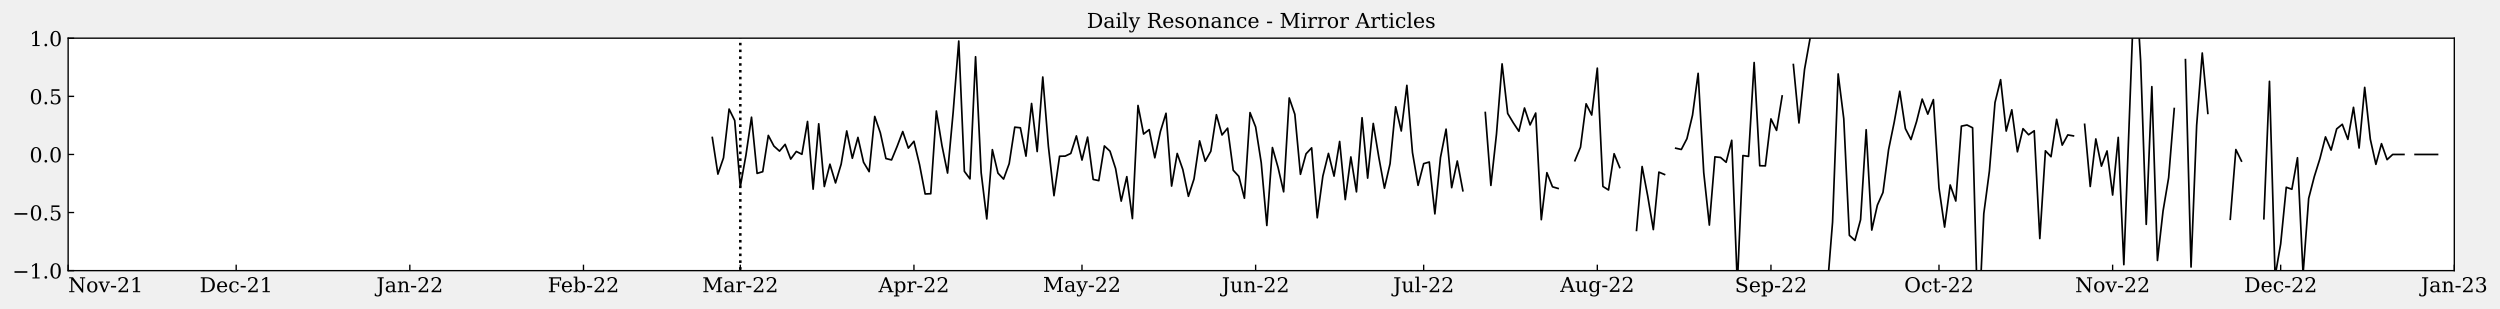
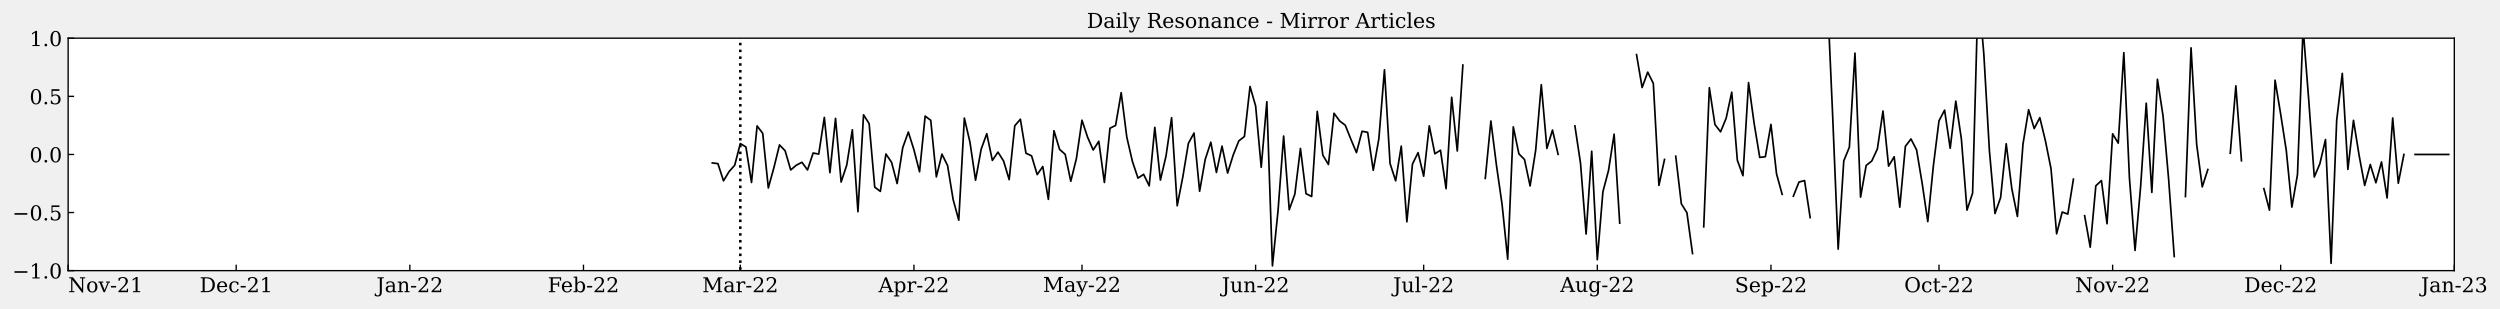
<svg xmlns="http://www.w3.org/2000/svg" xmlns:xlink="http://www.w3.org/1999/xlink" width="1461.55pt" height="180.532pt" viewBox="0 0 1461.55 180.532" version="1.1">
  <defs>
    <style type="text/css">*{stroke-linejoin: round; stroke-linecap: butt}</style>
  </defs>
  <g id="figure_1">
    <g id="patch_1">
      <path d="M 0 180.532  L 1461.55 180.532  L 1461.55 0  L 0 0  L 0 180.532  z " style="fill: none" />
    </g>
    <g id="axes_1">
      <g id="patch_2">
        <path d="M 39.839 158.218  L 1434.839 158.218  L 1434.839 22.318  L 39.839 22.318  z " style="fill: #ffffff" />
      </g>
      <g id="matplotlib.axis_1">
        <g id="xtick_1">
          <g id="line2d_1">
            <defs>
-               <path id="m2ece537ff0" d="M 0 0  L 0 -3.5  " style="stroke: #000000; stroke-width: 0.8" />
+               <path id="m31234ca1ad" d="M 0 0  L 0 -3.5  " style="stroke: #000000; stroke-width: 0.8" />
            </defs>
            <g>
-               <use xlink:href="#m2ece537ff0" x="39.839" y="158.218" style="stroke: #000000; stroke-width: 0.8" />
+               <use xlink:href="#m31234ca1ad" x="39.839" y="158.218" style="stroke: #000000; stroke-width: 0.8" />
            </g>
          </g>
          <g id="text_1">
            <g transform="translate(39.83937 170.8363)scale(0.12 -0.12)">
              <defs>
                <path id="DejaVuSerif-4e" d="M 313 0  L 313 331  L 941 331  L 941 4331  L 313 4331  L 313 4666  L 1509 4666  L 4306 984  L 4306 4331  L 3681 4331  L 3681 4666  L 5319 4666  L 5319 4331  L 4691 4331  L 4691 -91  L 4313 -91  L 1325 3841  L 1325 331  L 1953 331  L 1953 0  L 313 0  z " transform="scale(0.015625)" />
                <path id="DejaVuSerif-6f" d="M 1925 219  Q 2388 219 2623 584  Q 2859 950 2859 1663  Q 2859 2375 2623 2739  Q 2388 3103 1925 3103  Q 1463 3103 1227 2739  Q 991 2375 991 1663  Q 991 950 1228 584  Q 1466 219 1925 219  z M 1925 -91  Q 1200 -91 759 389  Q 319 869 319 1663  Q 319 2456 758 2934  Q 1197 3413 1925 3413  Q 2653 3413 3092 2934  Q 3531 2456 3531 1663  Q 3531 869 3092 389  Q 2653 -91 1925 -91  z " transform="scale(0.015625)" />
                <path id="DejaVuSerif-76" d="M 1581 0  L 359 2988  L -19 2988  L -19 3322  L 1509 3322  L 1509 2988  L 978 2988  L 1913 703  L 2847 2988  L 2350 2988  L 2350 3322  L 3597 3322  L 3597 2988  L 3225 2988  L 2003 0  L 1581 0  z " transform="scale(0.015625)" />
                <path id="DejaVuSerif-2d" d="M 281 1959  L 1881 1959  L 1881 1472  L 281 1472  L 281 1959  z " transform="scale(0.015625)" />
                <path id="DejaVuSerif-32" d="M 819 3553  L 469 3553  L 469 4384  Q 803 4563 1142 4656  Q 1481 4750 1806 4750  Q 2534 4750 2956 4397  Q 3378 4044 3378 3438  Q 3378 2753 2422 1800  Q 2347 1728 2309 1691  L 1131 513  L 3078 513  L 3078 1088  L 3444 1088  L 3444 0  L 434 0  L 434 341  L 1850 1753  Q 2319 2222 2519 2614  Q 2719 3006 2719 3438  Q 2719 3909 2473 4175  Q 2228 4441 1797 4441  Q 1350 4441 1106 4219  Q 863 3997 819 3553  z " transform="scale(0.015625)" />
                <path id="DejaVuSerif-31" d="M 909 0  L 909 331  L 1722 331  L 1722 4213  L 781 3603  L 781 4013  L 1919 4750  L 2350 4750  L 2350 331  L 3163 331  L 3163 0  L 909 0  z " transform="scale(0.015625)" />
              </defs>
              <use xlink:href="#DejaVuSerif-4e" />
              <use xlink:href="#DejaVuSerif-6f" x="87.5" />
              <use xlink:href="#DejaVuSerif-76" x="147.705" />
              <use xlink:href="#DejaVuSerif-2d" x="204.199" />
              <use xlink:href="#DejaVuSerif-32" x="237.988" />
              <use xlink:href="#DejaVuSerif-31" x="301.611" />
            </g>
          </g>
        </g>
        <g id="xtick_2">
          <g id="line2d_2">
            <g>
-               <use xlink:href="#m2ece537ff0" x="138.079" y="158.218" style="stroke: #000000; stroke-width: 0.8" />
+               <use xlink:href="#m31234ca1ad" x="138.079" y="158.218" style="stroke: #000000; stroke-width: 0.8" />
            </g>
          </g>
          <g id="text_2">
            <g transform="translate(116.6944 170.8363)scale(0.12 -0.12)">
              <defs>
                <path id="DejaVuSerif-44" d="M 1581 331  L 2163 331  Q 3072 331 3558 850  Q 4044 1369 4044 2338  Q 4044 3306 3559 3818  Q 3075 4331 2163 4331  L 1581 4331  L 1581 331  z M 353 0  L 353 331  L 947 331  L 947 4331  L 353 4331  L 353 4666  L 2209 4666  Q 3416 4666 4089 4050  Q 4763 3434 4763 2338  Q 4763 1238 4088 619  Q 3413 0 2209 0  L 353 0  z " transform="scale(0.015625)" />
                <path id="DejaVuSerif-65" d="M 3469 1600  L 991 1600  L 991 1575  Q 991 903 1244 561  Q 1497 219 1991 219  Q 2369 219 2611 417  Q 2853 616 2950 1006  L 3413 1006  Q 3275 459 2904 184  Q 2534 -91 1931 -91  Q 1203 -91 761 389  Q 319 869 319 1663  Q 319 2450 753 2931  Q 1188 3413 1894 3413  Q 2647 3413 3050 2948  Q 3453 2484 3469 1600  z M 2791 1931  Q 2772 2513 2545 2808  Q 2319 3103 1894 3103  Q 1497 3103 1269 2806  Q 1041 2509 991 1931  L 2791 1931  z " transform="scale(0.015625)" />
                <path id="DejaVuSerif-63" d="M 3291 997  Q 3169 466 2822 187  Q 2475 -91 1925 -91  Q 1200 -91 759 389  Q 319 869 319 1663  Q 319 2459 759 2936  Q 1200 3413 1925 3413  Q 2241 3413 2553 3339  Q 2866 3266 3181 3116  L 3181 2266  L 2847 2266  Q 2781 2703 2561 2903  Q 2341 3103 1931 3103  Q 1466 3103 1228 2742  Q 991 2381 991 1663  Q 991 944 1227 581  Q 1463 219 1931 219  Q 2303 219 2525 412  Q 2747 606 2828 997  L 3291 997  z " transform="scale(0.015625)" />
              </defs>
              <use xlink:href="#DejaVuSerif-44" />
              <use xlink:href="#DejaVuSerif-65" x="80.176" />
              <use xlink:href="#DejaVuSerif-63" x="139.355" />
              <use xlink:href="#DejaVuSerif-2d" x="195.361" />
              <use xlink:href="#DejaVuSerif-32" x="229.15" />
              <use xlink:href="#DejaVuSerif-31" x="292.773" />
            </g>
          </g>
        </g>
        <g id="xtick_3">
          <g id="line2d_3">
            <g>
-               <use xlink:href="#m2ece537ff0" x="239.593" y="158.218" style="stroke: #000000; stroke-width: 0.8" />
+               <use xlink:href="#m31234ca1ad" x="239.593" y="158.218" style="stroke: #000000; stroke-width: 0.8" />
            </g>
          </g>
          <g id="text_3">
            <g transform="translate(220.0826 170.8363)scale(0.12 -0.12)">
              <defs>
                <path id="DejaVuSerif-4a" d="M -538 -1119  L -538 -384  L -181 -384  Q -172 -694 -34 -845  Q 103 -997 378 -997  Q 750 -997 897 -762  Q 1044 -528 1044 153  L 1044 4331  L 319 4331  L 319 4666  L 2272 4666  L 2272 4331  L 1678 4331  L 1678 128  Q 1678 -644 1368 -987  Q 1059 -1331 372 -1331  Q 150 -1331 -79 -1278  Q -309 -1225 -538 -1119  z " transform="scale(0.015625)" />
                <path id="DejaVuSerif-61" d="M 2547 1044  L 2547 1747  L 1806 1747  Q 1378 1747 1168 1562  Q 959 1378 959 997  Q 959 650 1171 447  Q 1384 244 1747 244  Q 2106 244 2326 466  Q 2547 688 2547 1044  z M 3122 2075  L 3122 331  L 3634 331  L 3634 0  L 2547 0  L 2547 359  Q 2356 128 2106 18  Q 1856 -91 1522 -91  Q 969 -91 644 203  Q 319 497 319 997  Q 319 1513 691 1797  Q 1063 2081 1741 2081  L 2547 2081  L 2547 2309  Q 2547 2688 2317 2895  Q 2088 3103 1672 3103  Q 1328 3103 1125 2947  Q 922 2791 872 2484  L 575 2484  L 575 3156  Q 875 3284 1158 3348  Q 1441 3413 1709 3413  Q 2400 3413 2761 3070  Q 3122 2728 3122 2075  z " transform="scale(0.015625)" />
                <path id="DejaVuSerif-6e" d="M 263 0  L 263 331  L 781 331  L 781 2988  L 231 2988  L 231 3322  L 1356 3322  L 1356 2731  Q 1516 3069 1770 3241  Q 2025 3413 2363 3413  Q 2913 3413 3172 3097  Q 3431 2781 3431 2113  L 3431 331  L 3944 331  L 3944 0  L 2356 0  L 2356 331  L 2853 331  L 2853 1931  Q 2853 2541 2703 2767  Q 2553 2994 2175 2994  Q 1775 2994 1565 2701  Q 1356 2409 1356 1850  L 1356 331  L 1856 331  L 1856 0  L 263 0  z " transform="scale(0.015625)" />
              </defs>
              <use xlink:href="#DejaVuSerif-4a" />
              <use xlink:href="#DejaVuSerif-61" x="40.088" />
              <use xlink:href="#DejaVuSerif-6e" x="99.707" />
              <use xlink:href="#DejaVuSerif-2d" x="164.111" />
              <use xlink:href="#DejaVuSerif-32" x="197.9" />
              <use xlink:href="#DejaVuSerif-32" x="261.523" />
            </g>
          </g>
        </g>
        <g id="xtick_4">
          <g id="line2d_4">
            <g>
-               <use xlink:href="#m2ece537ff0" x="341.107" y="158.218" style="stroke: #000000; stroke-width: 0.8" />
+               <use xlink:href="#m31234ca1ad" x="341.107" y="158.218" style="stroke: #000000; stroke-width: 0.8" />
            </g>
          </g>
          <g id="text_4">
            <g transform="translate(320.2185 170.8363)scale(0.12 -0.12)">
              <defs>
                <path id="DejaVuSerif-46" d="M 353 0  L 353 331  L 947 331  L 947 4331  L 353 4331  L 353 4666  L 4172 4666  L 4172 3628  L 3788 3628  L 3788 4281  L 1581 4281  L 1581 2719  L 3175 2719  L 3175 3303  L 3559 3303  L 3559 1753  L 3175 1753  L 3175 2338  L 1581 2338  L 1581 331  L 2328 331  L 2328 0  L 353 0  z " transform="scale(0.015625)" />
                <path id="DejaVuSerif-62" d="M 738 331  L 738 4531  L 184 4531  L 184 4863  L 1313 4863  L 1313 2803  Q 1481 3116 1742 3264  Q 2003 3413 2388 3413  Q 3000 3413 3387 2928  Q 3775 2444 3775 1663  Q 3775 881 3387 395  Q 3000 -91 2388 -91  Q 2003 -91 1742 57  Q 1481 206 1313 519  L 1313 0  L 184 0  L 184 331  L 738 331  z M 1313 1497  Q 1313 897 1542 583  Q 1772 269 2209 269  Q 2650 269 2876 622  Q 3103 975 3103 1663  Q 3103 2353 2876 2703  Q 2650 3053 2209 3053  Q 1772 3053 1542 2737  Q 1313 2422 1313 1825  L 1313 1497  z " transform="scale(0.015625)" />
              </defs>
              <use xlink:href="#DejaVuSerif-46" />
              <use xlink:href="#DejaVuSerif-65" x="63.885" />
              <use xlink:href="#DejaVuSerif-62" x="123.064" />
              <use xlink:href="#DejaVuSerif-2d" x="187.078" />
              <use xlink:href="#DejaVuSerif-32" x="220.867" />
              <use xlink:href="#DejaVuSerif-32" x="284.49" />
            </g>
          </g>
        </g>
        <g id="xtick_5">
          <g id="line2d_5">
            <g>
-               <use xlink:href="#m2ece537ff0" x="432.797" y="158.218" style="stroke: #000000; stroke-width: 0.8" />
+               <use xlink:href="#m31234ca1ad" x="432.797" y="158.218" style="stroke: #000000; stroke-width: 0.8" />
            </g>
          </g>
          <g id="text_5">
            <g transform="translate(410.5456 170.8363)scale(0.12 -0.12)">
              <defs>
                <path id="DejaVuSerif-4d" d="M 353 0  L 353 331  L 947 331  L 947 4331  L 319 4331  L 319 4666  L 1678 4666  L 3316 1344  L 4953 4666  L 6228 4666  L 6228 4331  L 5606 4331  L 5606 331  L 6203 331  L 6203 0  L 4378 0  L 4378 331  L 4972 331  L 4972 3938  L 3372 684  L 2931 684  L 1331 3938  L 1331 331  L 1925 331  L 1925 0  L 353 0  z " transform="scale(0.015625)" />
                <path id="DejaVuSerif-72" d="M 3059 3328  L 3059 2497  L 2728 2497  Q 2713 2744 2591 2866  Q 2469 2988 2234 2988  Q 1809 2988 1582 2694  Q 1356 2400 1356 1850  L 1356 331  L 2022 331  L 2022 0  L 263 0  L 263 331  L 781 331  L 781 2994  L 231 2994  L 231 3322  L 1356 3322  L 1356 2731  Q 1525 3078 1790 3245  Q 2056 3413 2438 3413  Q 2578 3413 2733 3391  Q 2888 3369 3059 3328  z " transform="scale(0.015625)" />
              </defs>
              <use xlink:href="#DejaVuSerif-4d" />
              <use xlink:href="#DejaVuSerif-61" x="102.393" />
              <use xlink:href="#DejaVuSerif-72" x="162.012" />
              <use xlink:href="#DejaVuSerif-2d" x="209.814" />
              <use xlink:href="#DejaVuSerif-32" x="243.604" />
              <use xlink:href="#DejaVuSerif-32" x="307.227" />
            </g>
          </g>
        </g>
        <g id="xtick_6">
          <g id="line2d_6">
            <g>
-               <use xlink:href="#m2ece537ff0" x="534.311" y="158.218" style="stroke: #000000; stroke-width: 0.8" />
+               <use xlink:href="#m31234ca1ad" x="534.311" y="158.218" style="stroke: #000000; stroke-width: 0.8" />
            </g>
          </g>
          <g id="text_6">
            <g transform="translate(513.6065 170.8363)scale(0.12 -0.12)">
              <defs>
                <path id="DejaVuSerif-41" d="M 1281 1691  L 2994 1691  L 2138 3909  L 1281 1691  z M -38 0  L -38 331  L 372 331  L 2034 4666  L 2559 4666  L 4225 331  L 4684 331  L 4684 0  L 2988 0  L 2988 331  L 3506 331  L 3116 1356  L 1153 1356  L 763 331  L 1275 331  L 1275 0  L -38 0  z " transform="scale(0.015625)" />
                <path id="DejaVuSerif-70" d="M 1313 1825  L 1313 1497  Q 1313 897 1542 583  Q 1772 269 2209 269  Q 2650 269 2876 622  Q 3103 975 3103 1663  Q 3103 2353 2876 2703  Q 2650 3053 2209 3053  Q 1772 3053 1542 2737  Q 1313 2422 1313 1825  z M 738 2988  L 184 2988  L 184 3322  L 1313 3322  L 1313 2803  Q 1481 3116 1742 3264  Q 2003 3413 2388 3413  Q 3000 3413 3387 2928  Q 3775 2444 3775 1663  Q 3775 881 3387 395  Q 3000 -91 2388 -91  Q 2003 -91 1742 57  Q 1481 206 1313 519  L 1313 -997  L 1856 -997  L 1856 -1331  L 184 -1331  L 184 -997  L 738 -997  L 738 2988  z " transform="scale(0.015625)" />
              </defs>
              <use xlink:href="#DejaVuSerif-41" />
              <use xlink:href="#DejaVuSerif-70" x="72.217" />
              <use xlink:href="#DejaVuSerif-72" x="136.23" />
              <use xlink:href="#DejaVuSerif-2d" x="184.033" />
              <use xlink:href="#DejaVuSerif-32" x="217.822" />
              <use xlink:href="#DejaVuSerif-32" x="281.445" />
            </g>
          </g>
        </g>
        <g id="xtick_7">
          <g id="line2d_7">
            <g>
-               <use xlink:href="#m2ece537ff0" x="632.551" y="158.218" style="stroke: #000000; stroke-width: 0.8" />
+               <use xlink:href="#m31234ca1ad" x="632.551" y="158.218" style="stroke: #000000; stroke-width: 0.8" />
            </g>
          </g>
          <g id="text_7">
            <g transform="translate(609.7769 170.6656)scale(0.12 -0.12)">
              <defs>
                <path id="DejaVuSerif-79" d="M 1381 -609  L 1600 -56  L 359 2988  L -19 2988  L -19 3322  L 1509 3322  L 1509 2988  L 978 2988  L 1913 703  L 2847 2988  L 2350 2988  L 2350 3322  L 3597 3322  L 3597 2988  L 3225 2988  L 1703 -750  Q 1547 -1138 1356 -1280  Q 1166 -1422 819 -1422  Q 672 -1422 517 -1397  Q 363 -1372 206 -1325  L 206 -691  L 500 -691  Q 519 -903 608 -995  Q 697 -1088 884 -1088  Q 1056 -1088 1161 -992  Q 1266 -897 1381 -609  z " transform="scale(0.015625)" />
              </defs>
              <use xlink:href="#DejaVuSerif-4d" />
              <use xlink:href="#DejaVuSerif-61" x="102.393" />
              <use xlink:href="#DejaVuSerif-79" x="162.012" />
              <use xlink:href="#DejaVuSerif-2d" x="218.506" />
              <use xlink:href="#DejaVuSerif-32" x="252.295" />
              <use xlink:href="#DejaVuSerif-32" x="315.918" />
            </g>
          </g>
        </g>
        <g id="xtick_8">
          <g id="line2d_8">
            <g>
-               <use xlink:href="#m2ece537ff0" x="734.065" y="158.218" style="stroke: #000000; stroke-width: 0.8" />
+               <use xlink:href="#m31234ca1ad" x="734.065" y="158.218" style="stroke: #000000; stroke-width: 0.8" />
            </g>
          </g>
          <g id="text_8">
            <g transform="translate(714.2675 170.8363)scale(0.12 -0.12)">
              <defs>
                <path id="DejaVuSerif-75" d="M 2266 3322  L 3341 3322  L 3341 331  L 3884 331  L 3884 0  L 2766 0  L 2766 588  Q 2606 256 2353 82  Q 2100 -91 1766 -91  Q 1213 -91 952 223  Q 691 538 691 1209  L 691 2988  L 172 2988  L 172 3322  L 1269 3322  L 1269 1388  Q 1269 781 1417 556  Q 1566 331 1947 331  Q 2347 331 2556 625  Q 2766 919 2766 1478  L 2766 2988  L 2266 2988  L 2266 3322  z " transform="scale(0.015625)" />
              </defs>
              <use xlink:href="#DejaVuSerif-4a" />
              <use xlink:href="#DejaVuSerif-75" x="40.088" />
              <use xlink:href="#DejaVuSerif-6e" x="104.492" />
              <use xlink:href="#DejaVuSerif-2d" x="168.896" />
              <use xlink:href="#DejaVuSerif-32" x="202.686" />
              <use xlink:href="#DejaVuSerif-32" x="266.309" />
            </g>
          </g>
        </g>
        <g id="xtick_9">
          <g id="line2d_9">
            <g>
-               <use xlink:href="#m2ece537ff0" x="832.304" y="158.218" style="stroke: #000000; stroke-width: 0.8" />
+               <use xlink:href="#m31234ca1ad" x="832.304" y="158.218" style="stroke: #000000; stroke-width: 0.8" />
            </g>
          </g>
          <g id="text_9">
            <g transform="translate(814.4523 170.8363)scale(0.12 -0.12)">
              <defs>
                <path id="DejaVuSerif-6c" d="M 1313 331  L 1856 331  L 1856 0  L 184 0  L 184 331  L 738 331  L 738 4531  L 184 4531  L 184 4863  L 1313 4863  L 1313 331  z " transform="scale(0.015625)" />
              </defs>
              <use xlink:href="#DejaVuSerif-4a" />
              <use xlink:href="#DejaVuSerif-75" x="40.088" />
              <use xlink:href="#DejaVuSerif-6c" x="104.492" />
              <use xlink:href="#DejaVuSerif-2d" x="136.475" />
              <use xlink:href="#DejaVuSerif-32" x="170.264" />
              <use xlink:href="#DejaVuSerif-32" x="233.887" />
            </g>
          </g>
        </g>
        <g id="xtick_10">
          <g id="line2d_10">
            <g>
-               <use xlink:href="#m2ece537ff0" x="933.818" y="158.218" style="stroke: #000000; stroke-width: 0.8" />
+               <use xlink:href="#m31234ca1ad" x="933.818" y="158.218" style="stroke: #000000; stroke-width: 0.8" />
            </g>
          </g>
          <g id="text_10">
            <g transform="translate(912.117 170.6656)scale(0.12 -0.12)">
              <defs>
                <path id="DejaVuSerif-67" d="M 3359 2988  L 3359 72  Q 3359 -644 2965 -1033  Q 2572 -1422 1844 -1422  Q 1516 -1422 1216 -1362  Q 916 -1303 641 -1184  L 641 -488  L 941 -488  Q 997 -813 1206 -963  Q 1416 -1113 1806 -1113  Q 2313 -1113 2548 -827  Q 2784 -541 2784 72  L 2784 519  Q 2616 206 2355 57  Q 2094 -91 1709 -91  Q 1097 -91 708 395  Q 319 881 319 1663  Q 319 2444 706 2928  Q 1094 3413 1709 3413  Q 2094 3413 2355 3264  Q 2616 3116 2784 2803  L 2784 3322  L 3909 3322  L 3909 2988  L 3359 2988  z M 2784 1825  Q 2784 2422 2554 2737  Q 2325 3053 1888 3053  Q 1444 3053 1217 2703  Q 991 2353 991 1663  Q 991 975 1217 622  Q 1444 269 1888 269  Q 2325 269 2554 583  Q 2784 897 2784 1497  L 2784 1825  z " transform="scale(0.015625)" />
              </defs>
              <use xlink:href="#DejaVuSerif-41" />
              <use xlink:href="#DejaVuSerif-75" x="72.217" />
              <use xlink:href="#DejaVuSerif-67" x="136.621" />
              <use xlink:href="#DejaVuSerif-2d" x="200.635" />
              <use xlink:href="#DejaVuSerif-32" x="234.424" />
              <use xlink:href="#DejaVuSerif-32" x="298.047" />
            </g>
          </g>
        </g>
        <g id="xtick_11">
          <g id="line2d_11">
            <g>
-               <use xlink:href="#m2ece537ff0" x="1035.332" y="158.218" style="stroke: #000000; stroke-width: 0.8" />
+               <use xlink:href="#m31234ca1ad" x="1035.332" y="158.218" style="stroke: #000000; stroke-width: 0.8" />
            </g>
          </g>
          <g id="text_11">
            <g transform="translate(1014.167 170.8363)scale(0.12 -0.12)">
              <defs>
                <path id="DejaVuSerif-53" d="M 594 225  L 594 1288  L 953 1284  Q 969 753 1261 498  Q 1553 244 2150 244  Q 2706 244 2998 464  Q 3291 684 3291 1106  Q 3291 1444 3114 1625  Q 2938 1806 2369 1978  L 1753 2163  Q 1084 2366 811 2669  Q 538 2972 538 3500  Q 538 4094 959 4422  Q 1381 4750 2144 4750  Q 2469 4750 2856 4679  Q 3244 4609 3681 4475  L 3681 3481  L 3328 3481  Q 3275 3975 2998 4195  Q 2722 4416 2156 4416  Q 1663 4416 1405 4214  Q 1147 4013 1147 3628  Q 1147 3294 1340 3103  Q 1534 2913 2163 2725  L 2741 2553  Q 3375 2363 3645 2067  Q 3916 1772 3916 1275  Q 3916 597 3481 253  Q 3047 -91 2188 -91  Q 1803 -91 1404 -12  Q 1006 66 594 225  z " transform="scale(0.015625)" />
              </defs>
              <use xlink:href="#DejaVuSerif-53" />
              <use xlink:href="#DejaVuSerif-65" x="68.506" />
              <use xlink:href="#DejaVuSerif-70" x="127.686" />
              <use xlink:href="#DejaVuSerif-2d" x="191.699" />
              <use xlink:href="#DejaVuSerif-32" x="225.488" />
              <use xlink:href="#DejaVuSerif-32" x="289.111" />
            </g>
          </g>
        </g>
        <g id="xtick_12">
          <g id="line2d_12">
            <g>
-               <use xlink:href="#m2ece537ff0" x="1133.572" y="158.218" style="stroke: #000000; stroke-width: 0.8" />
+               <use xlink:href="#m31234ca1ad" x="1133.572" y="158.218" style="stroke: #000000; stroke-width: 0.8" />
            </g>
          </g>
          <g id="text_12">
            <g transform="translate(1113.219 170.8363)scale(0.12 -0.12)">
              <defs>
                <path id="DejaVuSerif-4f" d="M 2625 244  Q 3391 244 3781 770  Q 4172 1297 4172 2328  Q 4172 3363 3781 3889  Q 3391 4416 2625 4416  Q 1856 4416 1465 3889  Q 1075 3363 1075 2328  Q 1075 1297 1465 770  Q 1856 244 2625 244  z M 2625 -91  Q 2150 -91 1751 65  Q 1353 222 1050 525  Q 700 875 529 1319  Q 359 1763 359 2328  Q 359 2894 529 3339  Q 700 3784 1050 4134  Q 1356 4441 1750 4595  Q 2144 4750 2625 4750  Q 3641 4750 4266 4084  Q 4891 3419 4891 2328  Q 4891 1769 4719 1320  Q 4547 872 4197 525  Q 3891 219 3497 64  Q 3103 -91 2625 -91  z " transform="scale(0.015625)" />
                <path id="DejaVuSerif-74" d="M 691 2988  L 184 2988  L 184 3322  L 691 3322  L 691 4353  L 1269 4353  L 1269 3322  L 2350 3322  L 2350 2988  L 1269 2988  L 1269 878  Q 1269 456 1350 337  Q 1431 219 1650 219  Q 1875 219 1978 351  Q 2081 484 2088 781  L 2522 781  Q 2497 328 2275 118  Q 2053 -91 1600 -91  Q 1103 -91 897 129  Q 691 350 691 878  L 691 2988  z " transform="scale(0.015625)" />
              </defs>
              <use xlink:href="#DejaVuSerif-4f" />
              <use xlink:href="#DejaVuSerif-63" x="81.982" />
              <use xlink:href="#DejaVuSerif-74" x="137.988" />
              <use xlink:href="#DejaVuSerif-2d" x="178.174" />
              <use xlink:href="#DejaVuSerif-32" x="211.963" />
              <use xlink:href="#DejaVuSerif-32" x="275.586" />
            </g>
          </g>
        </g>
        <g id="xtick_13">
          <g id="line2d_13">
            <g>
-               <use xlink:href="#m2ece537ff0" x="1235.086" y="158.218" style="stroke: #000000; stroke-width: 0.8" />
+               <use xlink:href="#m31234ca1ad" x="1235.086" y="158.218" style="stroke: #000000; stroke-width: 0.8" />
            </g>
          </g>
          <g id="text_13">
            <g transform="translate(1213.171 170.8363)scale(0.12 -0.12)">
              <use xlink:href="#DejaVuSerif-4e" />
              <use xlink:href="#DejaVuSerif-6f" x="87.5" />
              <use xlink:href="#DejaVuSerif-76" x="147.705" />
              <use xlink:href="#DejaVuSerif-2d" x="204.199" />
              <use xlink:href="#DejaVuSerif-32" x="237.988" />
              <use xlink:href="#DejaVuSerif-32" x="301.611" />
            </g>
          </g>
        </g>
        <g id="xtick_14">
          <g id="line2d_14">
            <g>
-               <use xlink:href="#m2ece537ff0" x="1333.325" y="158.218" style="stroke: #000000; stroke-width: 0.8" />
+               <use xlink:href="#m31234ca1ad" x="1333.325" y="158.218" style="stroke: #000000; stroke-width: 0.8" />
            </g>
          </g>
          <g id="text_14">
            <g transform="translate(1311.941 170.8363)scale(0.12 -0.12)">
              <use xlink:href="#DejaVuSerif-44" />
              <use xlink:href="#DejaVuSerif-65" x="80.176" />
              <use xlink:href="#DejaVuSerif-63" x="139.355" />
              <use xlink:href="#DejaVuSerif-2d" x="195.361" />
              <use xlink:href="#DejaVuSerif-32" x="229.15" />
              <use xlink:href="#DejaVuSerif-32" x="292.773" />
            </g>
          </g>
        </g>
        <g id="xtick_15">
          <g id="line2d_15">
            <g>
-               <use xlink:href="#m2ece537ff0" x="1434.839" y="158.218" style="stroke: #000000; stroke-width: 0.8" />
+               <use xlink:href="#m31234ca1ad" x="1434.839" y="158.218" style="stroke: #000000; stroke-width: 0.8" />
            </g>
          </g>
          <g id="text_15">
            <g transform="translate(1415.329 170.8363)scale(0.12 -0.12)">
              <defs>
                <path id="DejaVuSerif-33" d="M 622 4469  Q 988 4606 1323 4678  Q 1659 4750 1953 4750  Q 2638 4750 3022 4454  Q 3406 4159 3406 3634  Q 3406 3213 3140 2930  Q 2875 2647 2388 2547  Q 2963 2466 3280 2130  Q 3597 1794 3597 1259  Q 3597 606 3158 257  Q 2719 -91 1894 -91  Q 1528 -91 1179 -12  Q 831 66 488 225  L 488 1131  L 838 1131  Q 869 681 1141 450  Q 1413 219 1906 219  Q 2384 219 2661 495  Q 2938 772 2938 1253  Q 2938 1803 2653 2086  Q 2369 2369 1819 2369  L 1522 2369  L 1522 2688  L 1678 2688  Q 2225 2688 2498 2914  Q 2772 3141 2772 3597  Q 2772 4006 2547 4223  Q 2322 4441 1900 4441  Q 1478 4441 1245 4241  Q 1013 4041 972 3647  L 622 3647  L 622 4469  z " transform="scale(0.015625)" />
              </defs>
              <use xlink:href="#DejaVuSerif-4a" />
              <use xlink:href="#DejaVuSerif-61" x="40.088" />
              <use xlink:href="#DejaVuSerif-6e" x="99.707" />
              <use xlink:href="#DejaVuSerif-2d" x="164.111" />
              <use xlink:href="#DejaVuSerif-32" x="197.9" />
              <use xlink:href="#DejaVuSerif-33" x="261.523" />
            </g>
          </g>
        </g>
      </g>
      <g id="matplotlib.axis_2">
        <g id="ytick_1">
          <g id="line2d_16">
            <defs>
-               <path id="m48ef2f581c" d="M 0 0  L 3.5 0  " style="stroke: #000000; stroke-width: 0.8" />
+               <path id="m18919ccb67" d="M 0 0  L 3.5 0  " style="stroke: #000000; stroke-width: 0.8" />
            </defs>
            <g>
-               <use xlink:href="#m48ef2f581c" x="39.839" y="158.218" style="stroke: #000000; stroke-width: 0.8" />
+               <use xlink:href="#m18919ccb67" x="39.839" y="158.218" style="stroke: #000000; stroke-width: 0.8" />
            </g>
          </g>
          <g id="text_16">
            <g transform="translate(7.2 162.7772)scale(0.12 -0.12)">
              <defs>
                <path id="DejaVuSerif-2212" d="M 678 2259  L 4684 2259  L 4684 1753  L 678 1753  L 678 2259  z " transform="scale(0.015625)" />
                <path id="DejaVuSerif-2e" d="M 603 325  Q 603 500 722 622  Q 841 744 1019 744  Q 1191 744 1312 622  Q 1434 500 1434 325  Q 1434 153 1312 31  Q 1191 -91 1019 -91  Q 841 -91 722 29  Q 603 150 603 325  z " transform="scale(0.015625)" />
                <path id="DejaVuSerif-30" d="M 2034 219  Q 2513 219 2750 744  Q 2988 1269 2988 2328  Q 2988 3391 2750 3916  Q 2513 4441 2034 4441  Q 1556 4441 1318 3916  Q 1081 3391 1081 2328  Q 1081 1269 1318 744  Q 1556 219 2034 219  z M 2034 -91  Q 1275 -91 848 546  Q 422 1184 422 2328  Q 422 3475 848 4112  Q 1275 4750 2034 4750  Q 2797 4750 3222 4112  Q 3647 3475 3647 2328  Q 3647 1184 3222 546  Q 2797 -91 2034 -91  z " transform="scale(0.015625)" />
              </defs>
              <use xlink:href="#DejaVuSerif-2212" />
              <use xlink:href="#DejaVuSerif-31" x="83.789" />
              <use xlink:href="#DejaVuSerif-2e" x="147.412" />
              <use xlink:href="#DejaVuSerif-30" x="179.199" />
            </g>
          </g>
        </g>
        <g id="ytick_2">
          <g id="line2d_17">
            <g>
-               <use xlink:href="#m48ef2f581c" x="39.839" y="124.26" style="stroke: #000000; stroke-width: 0.8" />
+               <use xlink:href="#m18919ccb67" x="39.839" y="124.26" style="stroke: #000000; stroke-width: 0.8" />
            </g>
          </g>
          <g id="text_17">
            <g transform="translate(7.2 128.8192)scale(0.12 -0.12)">
              <defs>
                <path id="DejaVuSerif-35" d="M 3219 4666  L 3219 4153  L 1081 4153  L 1081 2816  Q 1244 2928 1461 2984  Q 1678 3041 1947 3041  Q 2703 3041 3140 2622  Q 3578 2203 3578 1478  Q 3578 738 3136 323  Q 2694 -91 1894 -91  Q 1572 -91 1234 -12  Q 897 66 544 225  L 544 1131  L 897 1131  Q 925 688 1179 453  Q 1434 219 1894 219  Q 2388 219 2653 544  Q 2919 869 2919 1478  Q 2919 2084 2655 2407  Q 2391 2731 1894 2731  Q 1613 2731 1398 2631  Q 1184 2531 1019 2322  L 750 2322  L 750 4666  L 3219 4666  z " transform="scale(0.015625)" />
              </defs>
              <use xlink:href="#DejaVuSerif-2212" />
              <use xlink:href="#DejaVuSerif-30" x="83.789" />
              <use xlink:href="#DejaVuSerif-2e" x="147.412" />
              <use xlink:href="#DejaVuSerif-35" x="179.199" />
            </g>
          </g>
        </g>
        <g id="ytick_3">
          <g id="line2d_18">
            <g>
-               <use xlink:href="#m48ef2f581c" x="39.839" y="90.302" style="stroke: #000000; stroke-width: 0.8" />
+               <use xlink:href="#m18919ccb67" x="39.839" y="90.302" style="stroke: #000000; stroke-width: 0.8" />
            </g>
          </g>
          <g id="text_18">
            <g transform="translate(17.25562 94.86115)scale(0.12 -0.12)">
              <use xlink:href="#DejaVuSerif-30" />
              <use xlink:href="#DejaVuSerif-2e" x="63.623" />
              <use xlink:href="#DejaVuSerif-30" x="95.41" />
            </g>
          </g>
        </g>
        <g id="ytick_4">
          <g id="line2d_19">
            <g>
-               <use xlink:href="#m48ef2f581c" x="39.839" y="56.344" style="stroke: #000000; stroke-width: 0.8" />
+               <use xlink:href="#m18919ccb67" x="39.839" y="56.344" style="stroke: #000000; stroke-width: 0.8" />
            </g>
          </g>
          <g id="text_19">
            <g transform="translate(17.25562 60.90313)scale(0.12 -0.12)">
              <use xlink:href="#DejaVuSerif-30" />
              <use xlink:href="#DejaVuSerif-2e" x="63.623" />
              <use xlink:href="#DejaVuSerif-35" x="95.41" />
            </g>
          </g>
        </g>
        <g id="ytick_5">
          <g id="line2d_20">
            <g>
-               <use xlink:href="#m48ef2f581c" x="39.839" y="22.386" style="stroke: #000000; stroke-width: 0.8" />
+               <use xlink:href="#m18919ccb67" x="39.839" y="22.386" style="stroke: #000000; stroke-width: 0.8" />
            </g>
          </g>
          <g id="text_20">
            <g transform="translate(17.25562 26.9451)scale(0.12 -0.12)">
              <use xlink:href="#DejaVuSerif-31" />
              <use xlink:href="#DejaVuSerif-2e" x="63.623" />
              <use xlink:href="#DejaVuSerif-30" x="95.41" />
            </g>
          </g>
        </g>
      </g>
      <g id="line2d_21">
-         <path d="M 416.424 80.385  L 419.699 101.77  L 422.973 92.271  L 426.248 63.774  L 429.522 70.457  L 432.797 109.15  L 436.072 90.836  L 439.346 68.544  L 442.621 101.364  L 445.896 100.374  L 449.17 79.179  L 452.445 85.413  L 455.72 88.342  L 458.994 84.408  L 462.269 92.997  L 465.544 88.553  L 468.818 90.189  L 472.093 71.023  L 475.368 110.562  L 478.642 72.394  L 481.917 109.018  L 485.191 95.994  L 488.466 106.929  L 491.741 96.022  L 495.015 76.573  L 498.29 92.515  L 501.565 80.336  L 504.839 94.841  L 508.114 100.343  L 511.389 68.09  L 514.663 77.649  L 517.938 92.691  L 521.213 93.497  L 524.487 85.565  L 527.762 76.901  L 531.037 86.588  L 534.311 82.6  L 537.586 96.252  L 540.861 113.393  L 544.135 113.249  L 547.41 64.927  L 550.684 85.054  L 553.959 101.154  L 557.234 65.589  L 560.508 24.022  L 563.783 100.152  L 567.058 104.569  L 570.332 33.199  L 573.607 100.964  L 576.882 127.971  L 580.156 87.503  L 583.431 101.225  L 586.706 104.685  L 589.98 95.696  L 593.255 74.34  L 596.53 74.709  L 599.804 91.266  L 603.079 60.52  L 606.353 88.567  L 609.628 45.052  L 612.903 85.526  L 616.177 114.377  L 619.452 91.343  L 622.727 91.261  L 626.001 89.711  L 629.276 79.464  L 632.551 93.563  L 635.825 80.183  L 639.1 104.894  L 642.375 105.596  L 645.649 85.331  L 648.924 88.378  L 652.199 98.553  L 655.473 117.554  L 658.748 103.283  L 662.022 127.764  L 665.297 61.683  L 668.572 78.343  L 671.846 75.793  L 675.121 92.229  L 678.396 76.872  L 681.67 66.244  L 684.945 108.76  L 688.22 89.739  L 691.494 99.11  L 694.769 114.756  L 698.044 104.617  L 701.318 82.374  L 704.593 94.251  L 707.868 88.416  L 711.142 67.069  L 714.417 78.901  L 717.691 74.93  L 720.966 99.515  L 724.241 103.115  L 727.515 115.888  L 730.79 65.85  L 734.065 74.215  L 737.339 95.114  L 740.614 131.807  L 743.889 86.28  L 747.163 97.882  L 750.438 112.127  L 753.713 57.283  L 756.987 66.808  L 760.262 101.883  L 763.537 89.926  L 766.811 86.438  L 770.086 127.297  L 773.361 102.994  L 776.635 89.694  L 779.91 102.945  L 783.184 82.719  L 786.459 116.673  L 789.734 91.772  L 793.008 112.14  L 796.283 68.855  L 799.558 104.113  L 802.832 72.188  L 806.107 92.095  L 809.382 109.998  L 812.656 95.721  L 815.931 62.438  L 819.206 76.549  L 822.48 49.92  L 825.755 89.151  L 829.03 108.342  L 832.304 95.678  L 835.579 94.721  L 838.853 125.011  L 842.128 92.096  L 845.403 75.522  L 848.677 109.693  L 851.952 94.147  L 855.227 111.515  M 868.325 65.78  L 871.6 108.381  L 874.875 78.362  L 878.149 37.368  L 881.424 66.334  L 884.699 71.795  L 887.973 76.741  L 891.248 63.14  L 894.522 73.026  L 897.797 66.107  L 901.072 128.417  L 904.346 100.966  L 907.621 109.212  L 910.896 110.172  M 920.72 93.953  L 923.994 86.058  L 927.269 60.703  L 930.544 67.235  L 933.818 39.854  L 937.093 109.009  L 940.368 111.065  L 943.642 89.892  L 946.917 97.942  M 956.741 134.682  L 960.015 97.377  L 963.29 114.609  L 966.565 134.214  L 969.839 100.63  L 973.114 102.012  M 979.663 86.651  L 982.938 87.378  L 986.213 81.074  L 989.487 67.294  L 992.762 42.902  L 996.037 100.882  L 999.311 131.554  L 1002.586 91.71  L 1005.861 92.041  L 1009.135 94.855  L 1012.41 82.032  L 1015.684 166.371  L 1018.959 90.953  L 1022.234 91.411  L 1025.508 36.583  L 1028.783 96.889  L 1032.058 96.972  L 1035.332 69.526  L 1038.607 76.221  L 1041.882 56.108  M 1048.431 37.741  L 1051.706 71.864  L 1054.98 40.494  L 1058.255 22.155  M 1067.593 181.532  L 1068.079 170.632  L 1071.353 129.845  L 1074.628 43.248  L 1077.903 69.386  L 1081.177 137.574  L 1084.452 140.558  L 1087.727 128.441  L 1091.001 75.863  L 1094.276 134.483  L 1097.551 119.925  L 1100.825 112.51  L 1104.1 87.501  L 1107.375 71.503  L 1110.649 53.384  L 1113.924 75.199  L 1117.199 81.561  L 1120.473 71.017  L 1123.748 57.947  L 1127.022 66.719  L 1130.297 58.248  L 1133.572 109.871  L 1136.846 132.736  L 1140.121 108.155  L 1143.396 117.508  L 1146.67 73.747  L 1149.945 73.075  L 1153.22 74.706  L 1156.107 181.532  M 1157.156 181.532  L 1159.769 124.863  L 1163.044 99.992  L 1166.318 59.931  L 1169.593 46.591  L 1172.868 76.599  L 1176.142 64.203  L 1179.417 88.743  L 1182.691 75.228  L 1185.966 78.782  L 1189.241 76.46  L 1192.515 139.444  L 1195.79 88.163  L 1199.065 91.603  L 1202.339 69.776  L 1205.614 84.836  L 1208.889 78.874  L 1212.163 79.444  M 1218.713 72.701  L 1221.987 109.005  L 1225.262 81.25  L 1228.537 97.125  L 1231.811 88.255  L 1235.086 114.001  L 1238.361 80.335  L 1241.635 154.7  L 1247.495 -1  M 1249.275 -1  L 1251.459 35.719  L 1254.734 131.145  L 1258.008 50.676  L 1261.283 152.263  L 1264.558 123.371  L 1267.832 103.847  L 1271.107 63.457  M 1277.656 34.864  L 1280.931 156.082  L 1284.206 73.326  L 1287.48 31.017  L 1290.755 66.28  M 1303.853 128.17  L 1307.128 87.44  L 1310.403 94.157  M 1323.501 127.878  L 1326.776 47.575  L 1330.051 161.597  L 1333.325 142.626  L 1336.6 109.486  L 1339.875 110.634  L 1343.149 92.234  L 1346.424 160.214  L 1349.699 115.989  L 1352.973 103.287  L 1356.248 92.828  L 1359.522 80.04  L 1362.797 87.745  L 1366.072 75.36  L 1369.346 72.676  L 1372.621 81.476  L 1375.896 62.77  L 1379.17 86.516  L 1382.445 51.105  L 1385.72 81.315  L 1388.994 96.068  L 1392.269 84.001  L 1395.544 93.325  L 1398.818 90.302  L 1405.368 90.302  M 1411.917 90.302  L 1425.015 90.302  L 1425.015 90.302  " clip-path="url(#p45c51347a8)" style="fill: none; stroke: #000000; stroke-linecap: square" />
+         <path d="M 416.424 95.246  L 419.699 95.654  L 422.973 105.703  L 426.248 100.311  L 429.522 96.614  L 432.797 83.934  L 436.072 85.919  L 439.346 106.657  L 442.621 73.629  L 445.896 77.947  L 449.17 109.866  L 452.445 97.99  L 455.72 84.717  L 458.994 88.134  L 462.269 99.347  L 465.544 96.58  L 468.818 94.87  L 472.093 99.35  L 475.368 89.46  L 478.642 90.079  L 481.917 68.672  L 485.191 100.91  L 488.466 69.239  L 491.741 106.412  L 495.015 96.545  L 498.29 75.893  L 501.565 123.767  L 504.839 67.123  L 508.114 72.282  L 511.389 109.408  L 514.663 111.88  L 517.938 90.043  L 521.213 94.855  L 524.487 107.296  L 527.762 86.323  L 531.037 77.183  L 534.311 87.594  L 537.586 100.416  L 540.861 67.886  L 544.135 70.328  L 547.41 103.376  L 550.684 90.141  L 553.959 96.741  L 557.234 116.732  L 560.508 128.685  L 563.783 69.048  L 567.058 83.138  L 570.332 105.338  L 573.607 87.229  L 576.882 78.175  L 580.156 93.777  L 583.431 88.951  L 586.706 94.103  L 589.98 105.01  L 593.255 73.535  L 596.53 69.716  L 599.804 89.592  L 603.079 91.098  L 606.353 102.067  L 609.628 97.363  L 612.903 116.534  L 616.177 76.435  L 619.452 87.342  L 622.727 90.224  L 626.001 105.965  L 629.276 92.741  L 632.551 70.301  L 635.825 80.224  L 639.1 87.684  L 642.375 82.619  L 645.649 106.666  L 648.924 74.956  L 652.199 73.324  L 655.473 54.206  L 658.748 80.188  L 662.022 94.336  L 665.297 104.125  L 668.572 101.917  L 671.846 108.631  L 675.121 74.482  L 678.396 105.256  L 681.67 91.246  L 684.945 68.838  L 688.22 120.282  L 691.494 103.453  L 694.769 83.782  L 698.044 77.807  L 701.318 111.803  L 704.593 93.223  L 707.868 83.152  L 711.142 100.794  L 714.417 85.459  L 717.691 101.148  L 720.966 90.586  L 724.241 82.352  L 727.515 79.828  L 730.79 50.567  L 734.065 61.962  L 737.339 97.781  L 740.614 59.48  L 743.889 155.413  L 747.163 123.2  L 750.438 79.555  L 753.713 122.579  L 756.987 113.483  L 760.262 86.802  L 763.537 113.233  L 766.811 114.864  L 770.086 65.124  L 773.361 90.738  L 776.635 96.15  L 779.91 66.22  L 783.184 70.708  L 786.459 73.199  L 789.734 81.364  L 793.008 89.223  L 796.283 76.743  L 799.558 77.367  L 802.832 99.542  L 806.107 81.147  L 809.382 40.834  L 812.656 95.61  L 815.931 105.705  L 819.206 85.443  L 822.48 129.646  L 825.755 95.914  L 829.03 89.237  L 832.304 102.985  L 835.579 73.588  L 838.853 89.896  L 842.128 87.841  L 845.403 110.269  L 848.677 56.895  L 851.952 88.239  L 855.227 38.041  M 868.325 104.299  L 871.6 70.771  L 874.875 96.76  L 878.149 119.547  L 881.424 151.497  L 884.699 74.176  L 887.973 89.947  L 891.248 93.237  L 894.522 108.688  L 897.797 87.787  L 901.072 49.538  L 904.346 86.774  L 907.621 76.04  L 910.896 90.229  M 920.72 73.615  L 923.994 95.386  L 927.269 136.804  L 930.544 88.44  L 933.818 151.818  L 937.093 112.111  L 940.368 99.672  L 943.642 78.473  L 946.917 130.445  M 956.741 31.927  L 960.015 51.158  L 963.29 42.176  L 966.565 48.743  L 969.839 108.352  L 973.114 93.195  M 979.663 91.32  L 982.938 119.116  L 986.213 124.387  L 989.487 148.224  M 996.037 132.597  L 999.311 51.291  L 1002.586 72.787  L 1005.861 77.063  L 1009.135 69.161  L 1012.41 53.933  L 1015.684 93.658  L 1018.959 102.703  L 1022.234 48.309  L 1025.508 72.187  L 1028.783 92.031  L 1032.058 91.612  L 1035.332 72.747  L 1038.607 101.678  L 1041.882 113.61  M 1048.431 114.689  L 1051.706 106.433  L 1054.98 105.574  L 1058.255 127.21  M 1068.369 -1  L 1071.353 66.351  L 1074.628 145.613  L 1077.903 94.07  L 1081.177 86.051  L 1084.452 31.077  L 1087.727 115.216  L 1091.001 96.72  L 1094.276 94.125  L 1097.551 87.065  L 1100.825 64.939  L 1104.1 97.113  L 1107.375 91.641  L 1110.649 121.099  L 1113.924 85.527  L 1117.199 81.253  L 1120.473 87.621  L 1123.748 107.265  L 1127.022 129.531  L 1130.297 96.861  L 1133.572 70.655  L 1136.846 64.387  L 1140.121 86.677  L 1143.396 59.134  L 1146.67 81.343  L 1149.945 122.83  L 1153.22 112.919  L 1156.344 -1  M 1156.969 -1  L 1159.769 31.337  L 1163.044 88.005  L 1166.318 124.844  L 1169.593 115.526  L 1172.868 84.044  L 1176.142 110.275  L 1179.417 126.534  L 1182.691 84.185  L 1185.966 64.18  L 1189.241 75.15  L 1192.515 68.8  L 1195.79 82.309  L 1199.065 98.656  L 1202.339 136.68  L 1205.614 123.972  L 1208.889 125.15  L 1212.163 104.745  M 1218.713 126.115  L 1221.987 144.483  L 1225.262 108.634  L 1228.537 105.56  L 1231.811 130.793  L 1235.086 78.252  L 1238.361 83.675  L 1241.635 30.803  L 1244.91 104.059  L 1248.184 146.374  L 1251.459 108.944  L 1254.734 60.339  L 1258.008 112.462  L 1261.283 46.379  L 1264.558 67.767  L 1267.832 104.892  L 1271.107 149.958  M 1277.656 114.899  L 1280.931 28.001  L 1284.206 84.373  L 1287.48 109.229  L 1290.755 99.11  M 1303.853 89.584  L 1307.128 50.207  L 1310.403 93.972  M 1323.501 110.258  L 1326.776 122.847  L 1330.051 46.909  L 1333.325 66.719  L 1336.6 87.937  L 1339.875 121.058  L 1343.149 102.056  L 1346.424 16.392  L 1349.699 57.991  L 1352.973 103.477  L 1356.248 95.71  L 1359.522 81.612  L 1362.797 153.941  L 1366.072 70.283  L 1369.346 42.908  L 1372.621 99.016  L 1375.896 70.383  L 1379.17 90.733  L 1382.445 108.371  L 1385.72 96.189  L 1388.994 106.836  L 1392.269 94.671  L 1395.544 115.714  L 1398.818 68.994  L 1402.093 107.1  L 1405.368 90.302  M 1411.917 90.302  L 1431.565 90.302  L 1431.565 90.302  " clip-path="url(#p05cde8f57a)" style="fill: none; stroke: #000000; stroke-linecap: square" />
      </g>
      <g id="LineCollection_1">
-         <path d="M 432.797 181.532  L 432.797 -1  " clip-path="url(#p45c51347a8)" style="fill: none; stroke-dasharray: 1.5,2.475; stroke-dashoffset: 0; stroke: #000000; stroke-width: 1.5" />
+         <path d="M 432.797 181.532  L 432.797 -1  " clip-path="url(#p05cde8f57a)" style="fill: none; stroke-dasharray: 1.5,2.475; stroke-dashoffset: 0; stroke: #000000; stroke-width: 1.5" />
      </g>
      <g id="patch_3">
        <path d="M 39.839 158.218  L 39.839 22.318  " style="fill: none; stroke: #000000; stroke-width: 0.8; stroke-linejoin: miter; stroke-linecap: square" />
      </g>
      <g id="patch_4">
        <path d="M 1434.839 158.218  L 1434.839 22.318  " style="fill: none; stroke: #000000; stroke-width: 0.8; stroke-linejoin: miter; stroke-linecap: square" />
      </g>
      <g id="patch_5">
        <path d="M 39.839 158.218  L 1434.839 158.218  " style="fill: none; stroke: #000000; stroke-width: 0.8; stroke-linejoin: miter; stroke-linecap: square" />
      </g>
      <g id="patch_6">
        <path d="M 39.839 22.318  L 1434.839 22.318  " style="fill: none; stroke: #000000; stroke-width: 0.8; stroke-linejoin: miter; stroke-linecap: square" />
      </g>
      <g id="text_21">
        <g transform="translate(635.3722 16.31812)scale(0.12 -0.12)">
          <defs>
            <path id="DejaVuSerif-69" d="M 622 4353  Q 622 4497 726 4603  Q 831 4709 978 4709  Q 1122 4709 1226 4603  Q 1331 4497 1331 4353  Q 1331 4206 1228 4103  Q 1125 4000 978 4000  Q 831 4000 726 4103  Q 622 4206 622 4353  z M 1356 331  L 1900 331  L 1900 0  L 231 0  L 231 331  L 781 331  L 781 2988  L 231 2988  L 231 3322  L 1356 3322  L 1356 331  z " transform="scale(0.015625)" />
            <path id="DejaVuSerif-20" transform="scale(0.015625)" />
            <path id="DejaVuSerif-52" d="M 3066 2316  Q 3284 2256 3442 2114  Q 3600 1972 3725 1716  L 4403 331  L 4972 331  L 4972 0  L 3872 0  L 3144 1484  Q 2934 1916 2759 2042  Q 2584 2169 2278 2169  L 1581 2169  L 1581 331  L 2241 331  L 2241 0  L 353 0  L 353 331  L 947 331  L 947 4331  L 353 4331  L 353 4666  L 2719 4666  Q 3400 4666 3770 4341  Q 4141 4016 4141 3419  Q 4141 2938 3870 2661  Q 3600 2384 3066 2316  z M 1581 2503  L 2503 2503  Q 2975 2503 3200 2726  Q 3425 2950 3425 3419  Q 3425 3888 3200 4109  Q 2975 4331 2503 4331  L 1581 4331  L 1581 2503  z " transform="scale(0.015625)" />
            <path id="DejaVuSerif-73" d="M 359 184  L 359 959  L 691 959  Q 703 588 923 403  Q 1144 219 1575 219  Q 1963 219 2166 364  Q 2369 509 2369 788  Q 2369 1006 2220 1140  Q 2072 1275 1594 1428  L 1178 1569  Q 750 1706 558 1912  Q 366 2119 366 2438  Q 366 2894 700 3153  Q 1034 3413 1625 3413  Q 1888 3413 2178 3344  Q 2469 3275 2778 3144  L 2778 2419  L 2447 2419  Q 2434 2741 2221 2922  Q 2009 3103 1644 3103  Q 1281 3103 1095 2975  Q 909 2847 909 2591  Q 909 2381 1050 2254  Q 1191 2128 1613 1997  L 2069 1856  Q 2541 1709 2748 1489  Q 2956 1269 2956 922  Q 2956 450 2595 179  Q 2234 -91 1600 -91  Q 1278 -91 972 -22  Q 666 47 359 184  z " transform="scale(0.015625)" />
          </defs>
          <use xlink:href="#DejaVuSerif-44" />
          <use xlink:href="#DejaVuSerif-61" x="80.176" />
          <use xlink:href="#DejaVuSerif-69" x="139.795" />
          <use xlink:href="#DejaVuSerif-6c" x="171.777" />
          <use xlink:href="#DejaVuSerif-79" x="203.76" />
          <use xlink:href="#DejaVuSerif-20" x="260.254" />
          <use xlink:href="#DejaVuSerif-52" x="292.041" />
          <use xlink:href="#DejaVuSerif-65" x="367.334" />
          <use xlink:href="#DejaVuSerif-73" x="426.514" />
          <use xlink:href="#DejaVuSerif-6f" x="477.832" />
          <use xlink:href="#DejaVuSerif-6e" x="538.037" />
          <use xlink:href="#DejaVuSerif-61" x="602.441" />
          <use xlink:href="#DejaVuSerif-6e" x="662.061" />
          <use xlink:href="#DejaVuSerif-63" x="726.465" />
          <use xlink:href="#DejaVuSerif-65" x="782.471" />
          <use xlink:href="#DejaVuSerif-20" x="841.65" />
          <use xlink:href="#DejaVuSerif-2d" x="873.438" />
          <use xlink:href="#DejaVuSerif-20" x="907.227" />
          <use xlink:href="#DejaVuSerif-4d" x="939.014" />
          <use xlink:href="#DejaVuSerif-69" x="1041.406" />
          <use xlink:href="#DejaVuSerif-72" x="1073.389" />
          <use xlink:href="#DejaVuSerif-72" x="1121.191" />
          <use xlink:href="#DejaVuSerif-6f" x="1168.994" />
          <use xlink:href="#DejaVuSerif-72" x="1229.199" />
          <use xlink:href="#DejaVuSerif-20" x="1277.002" />
          <use xlink:href="#DejaVuSerif-41" x="1308.789" />
          <use xlink:href="#DejaVuSerif-72" x="1381.006" />
          <use xlink:href="#DejaVuSerif-74" x="1428.809" />
          <use xlink:href="#DejaVuSerif-69" x="1468.994" />
          <use xlink:href="#DejaVuSerif-63" x="1500.977" />
          <use xlink:href="#DejaVuSerif-6c" x="1556.982" />
          <use xlink:href="#DejaVuSerif-65" x="1588.965" />
          <use xlink:href="#DejaVuSerif-73" x="1648.145" />
        </g>
      </g>
    </g>
  </g>
  <defs>
-     <clipPath id="p45c51347a8">
+     <clipPath id="p05cde8f57a">
      <rect x="39.839" y="22.318" width="1395" height="135.9" />
    </clipPath>
  </defs>
</svg>
